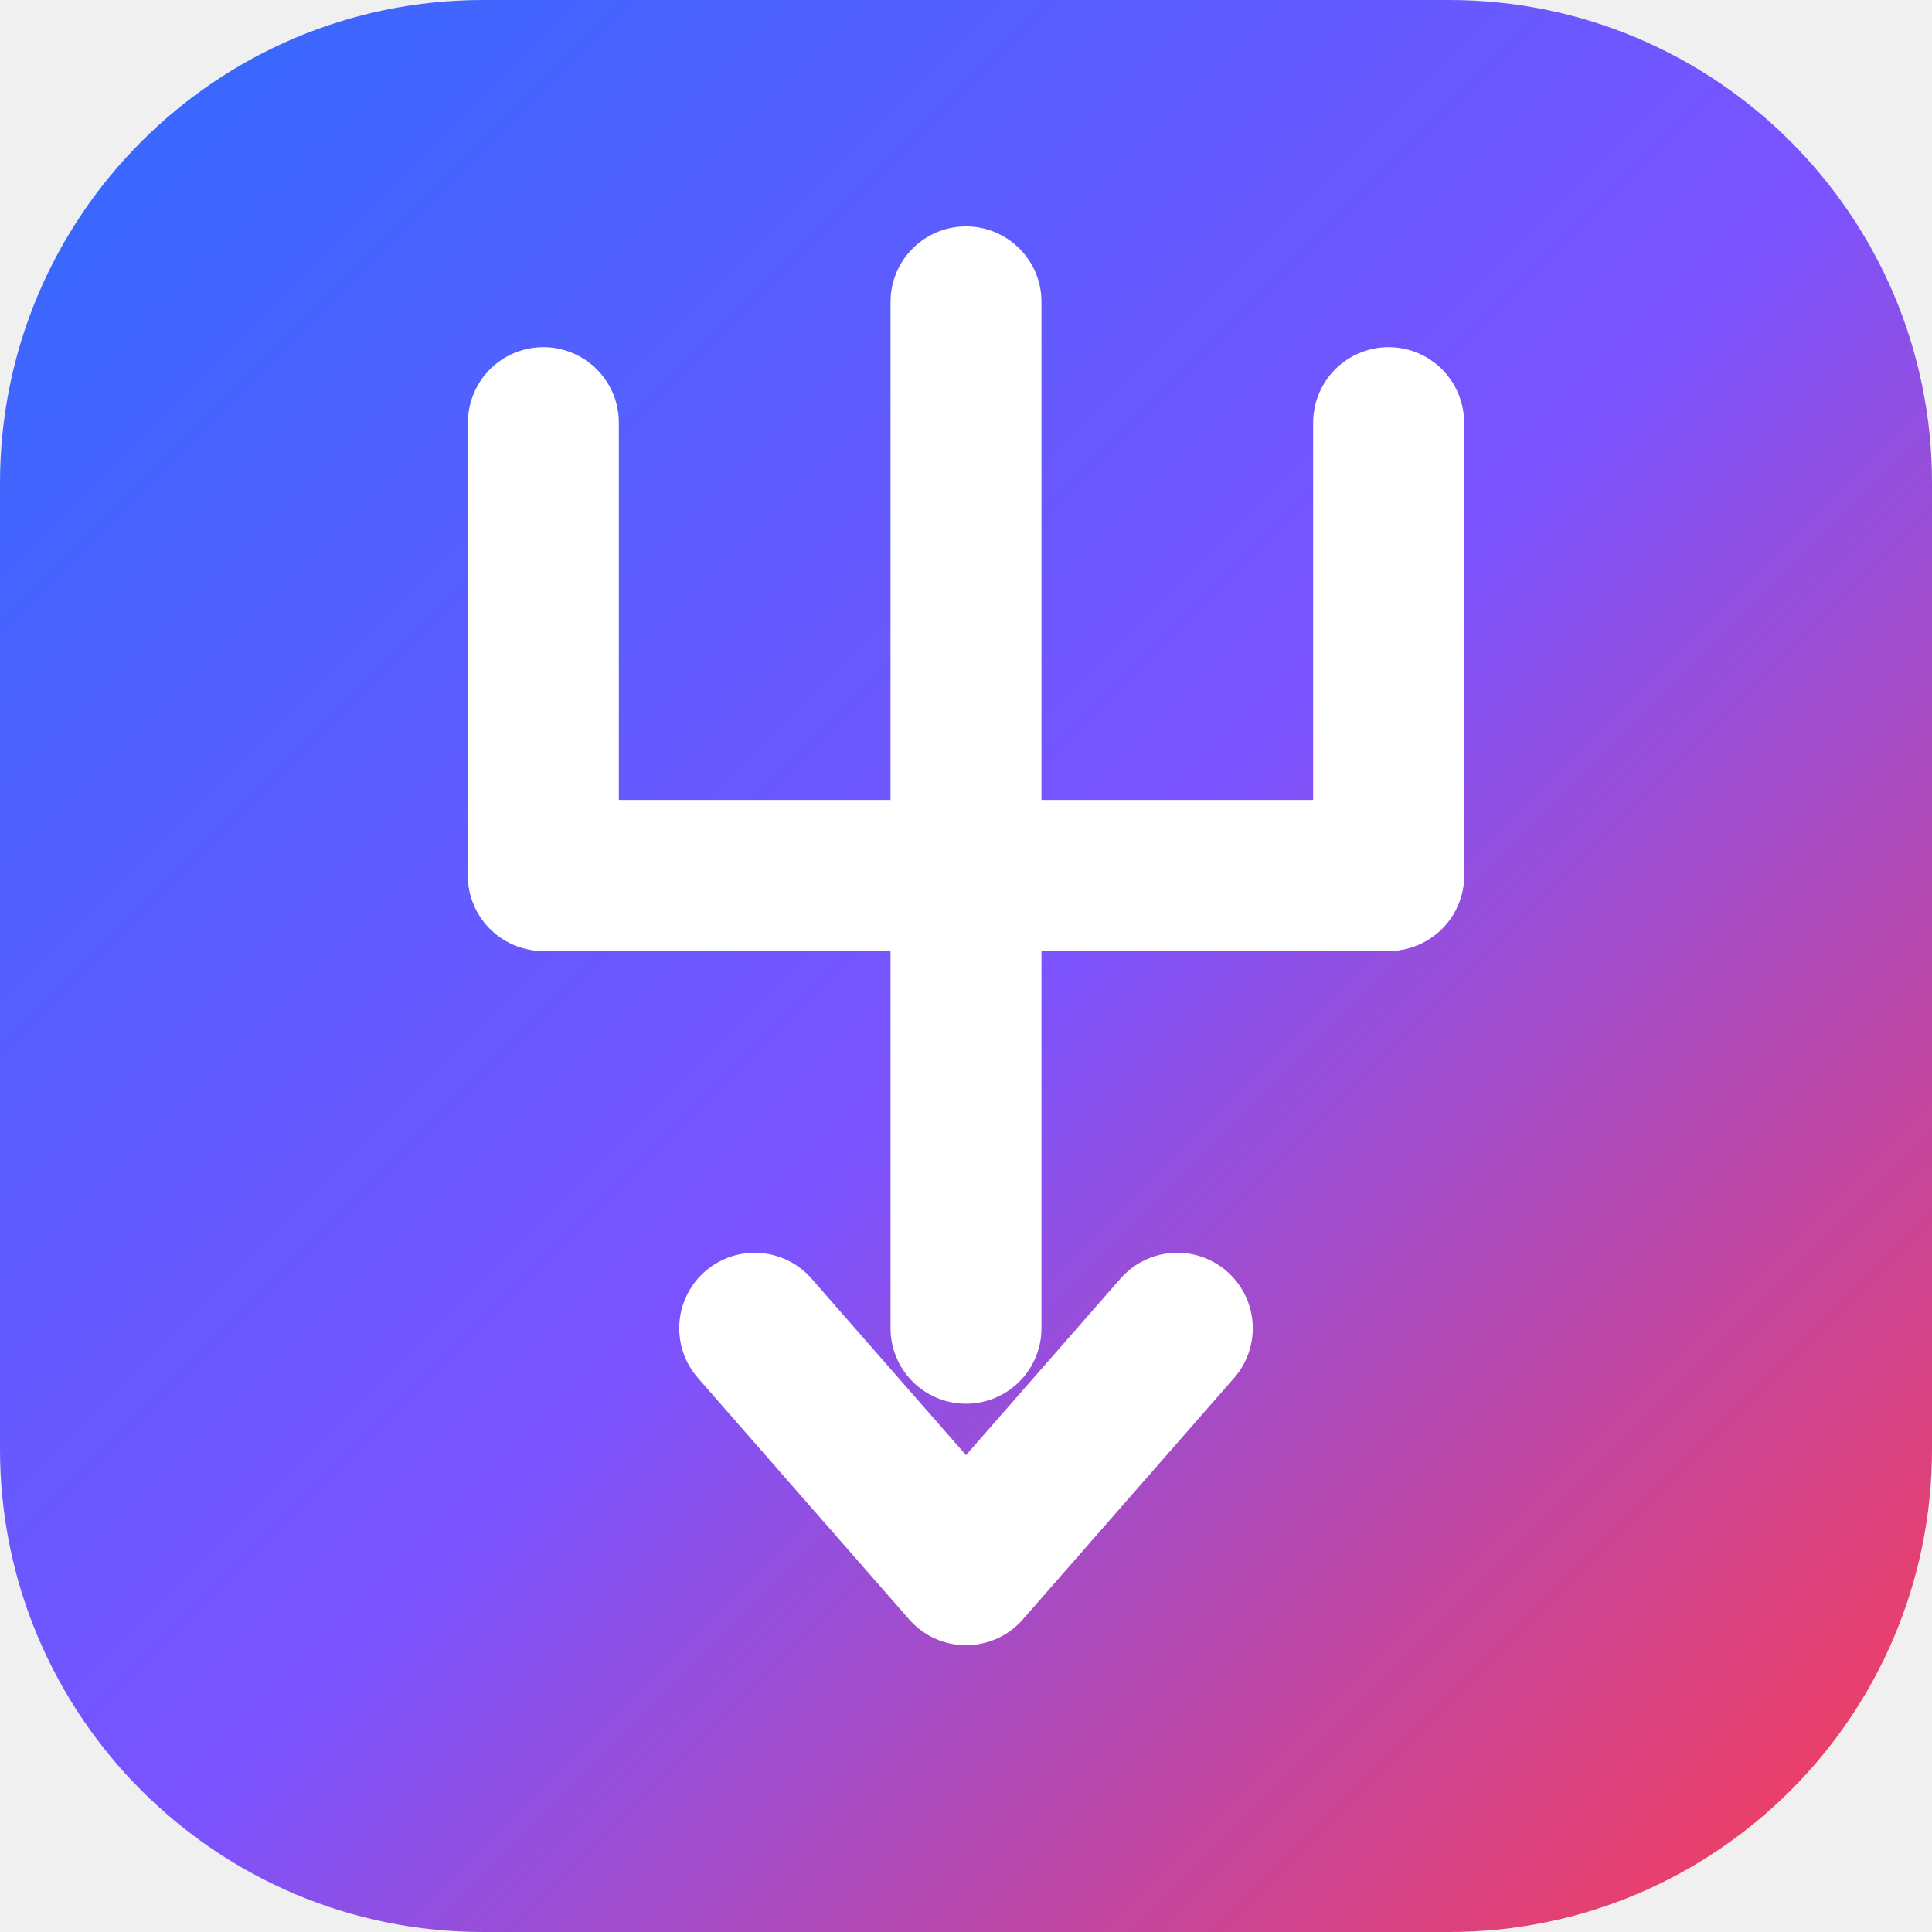
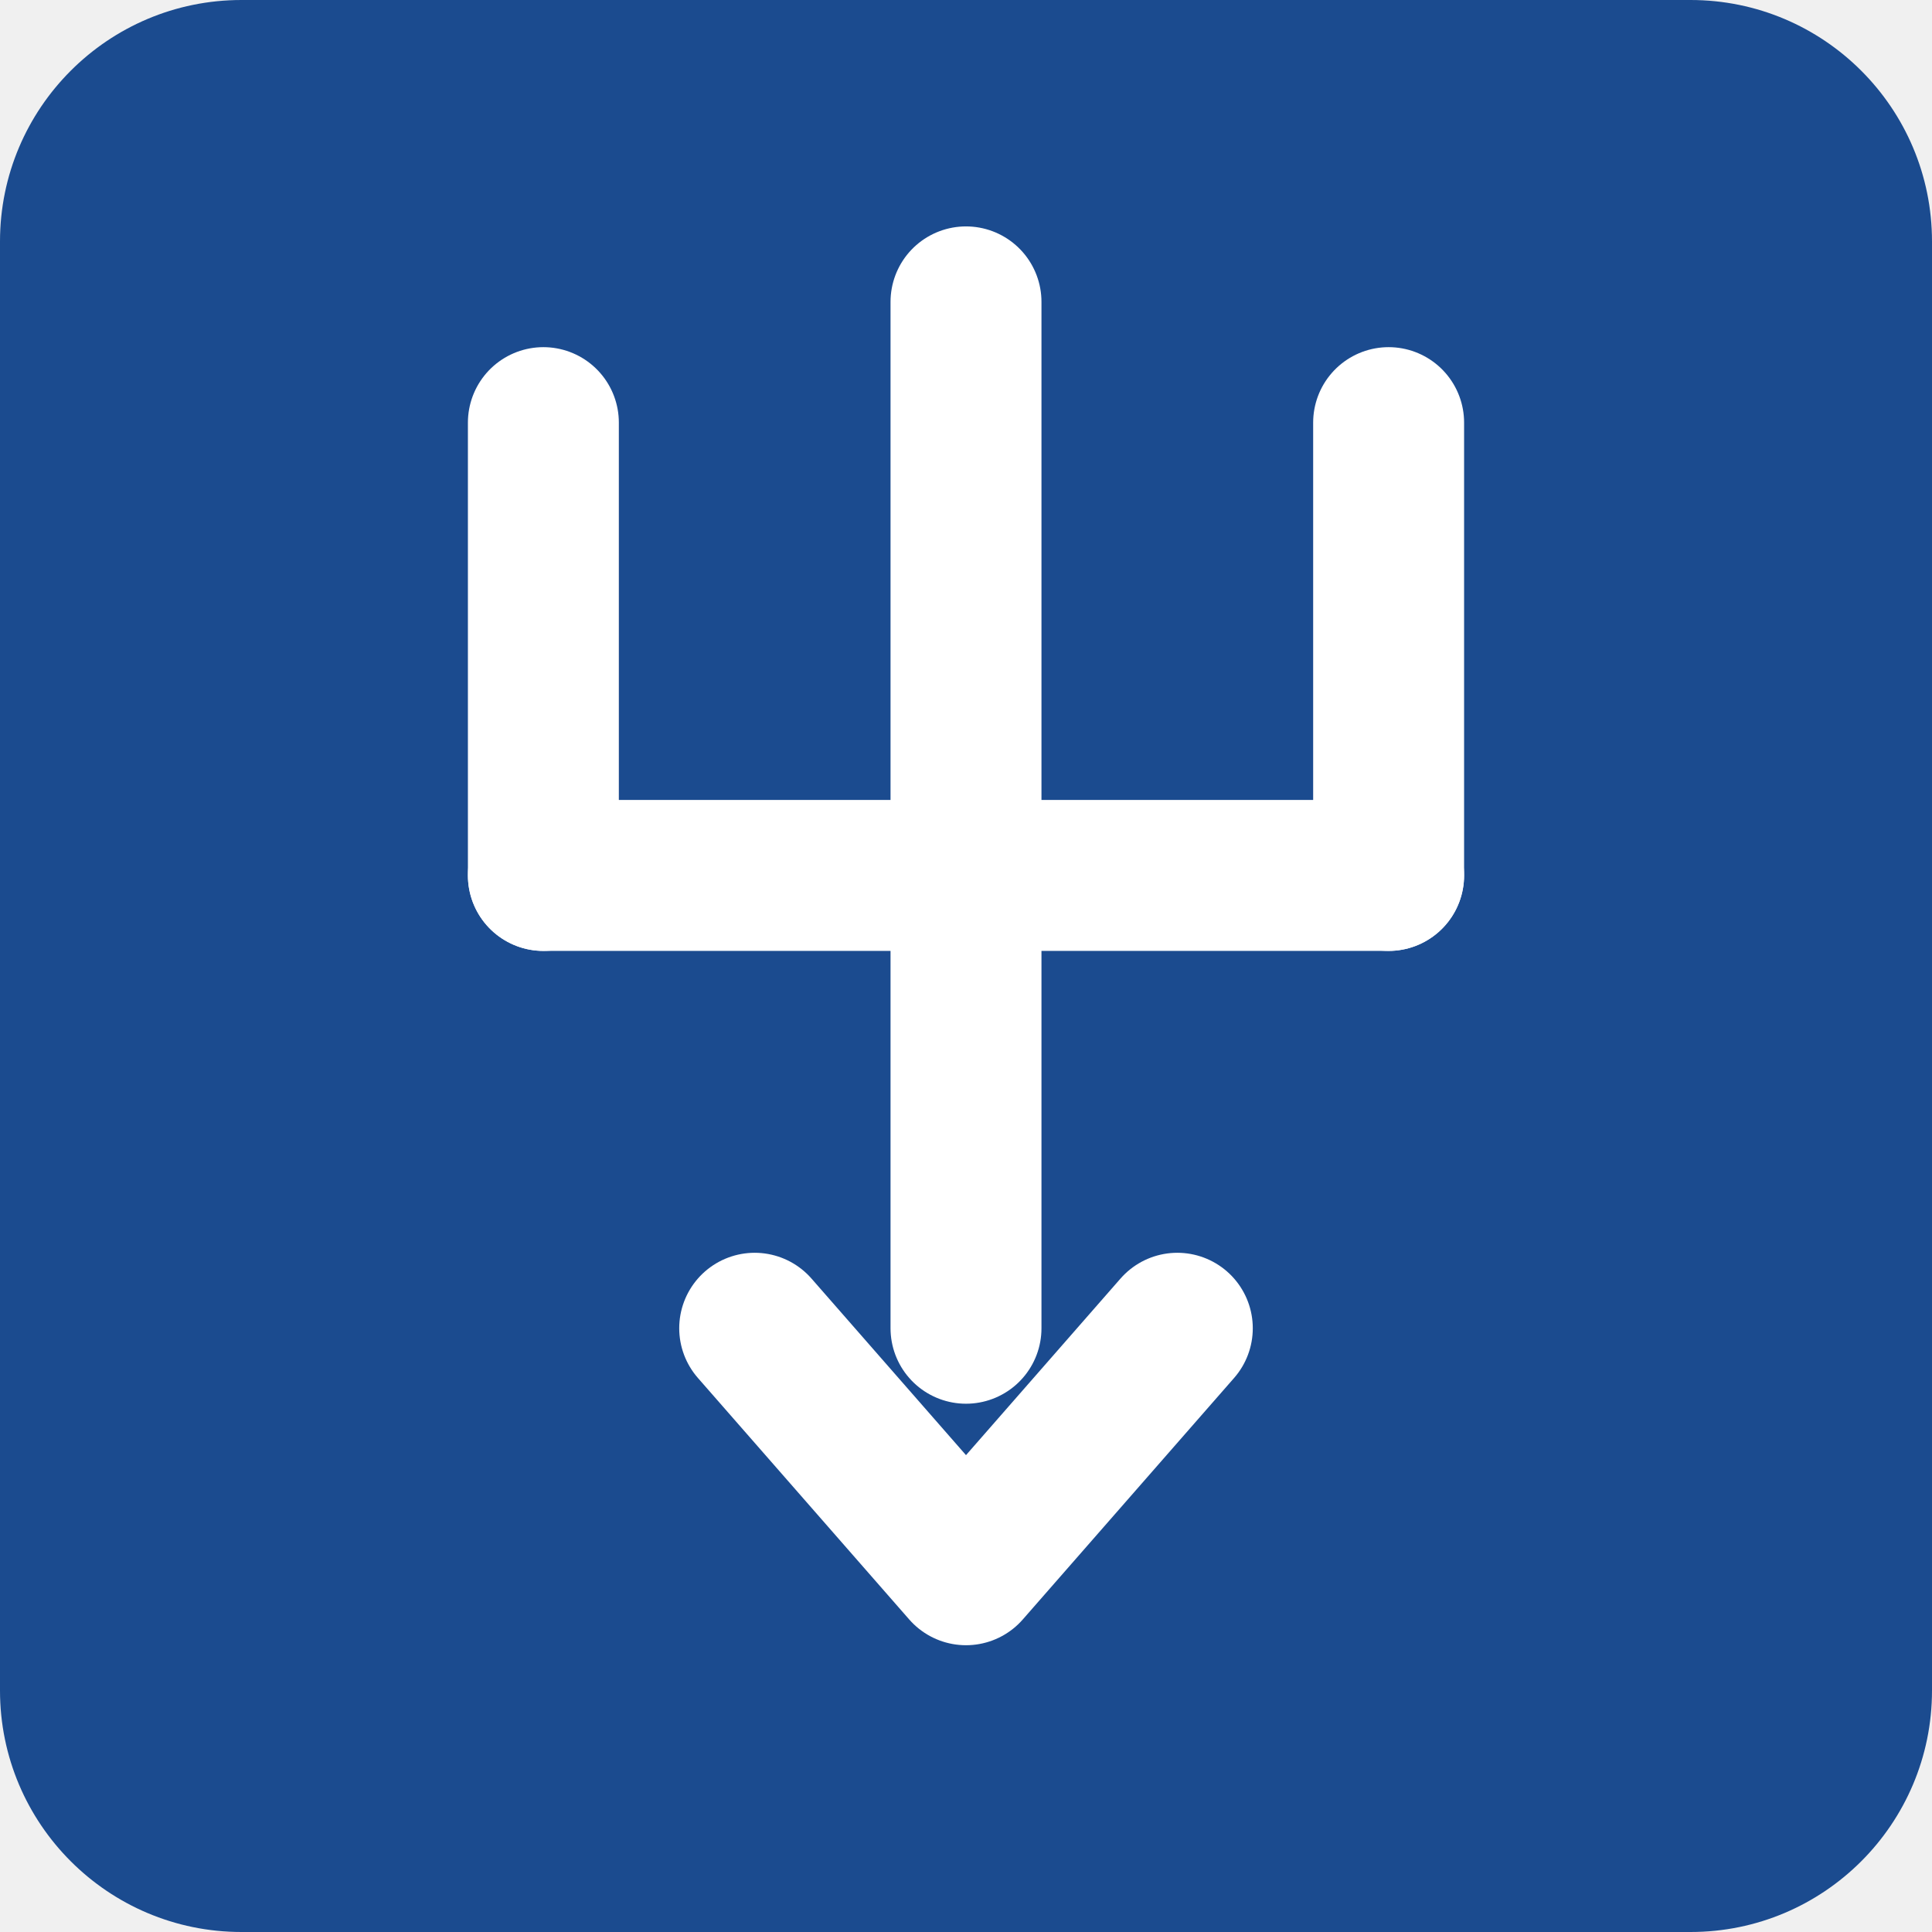
<svg xmlns="http://www.w3.org/2000/svg" viewBox="0 0 64 64">
-   <defs>
-     <linearGradient id="g" x1="0" y1="0" x2="1" y2="1">
-       <stop offset="0" stop-color="#2f6bff" />
-       <stop offset="0.52" stop-color="#7b53ff" />
-       <stop offset="1" stop-color="#ff3b4e" />
-     </linearGradient>
-   </defs>
-   <rect width="64" height="64" rx="16" fill="url(#g)" />
+   <rect width="64" height="64" rx="8" fill="#1b4b8f" />
  <g stroke="#ffffff" stroke-width="5" stroke-linecap="round" stroke-linejoin="round" fill="none">
    <path d="M18 14v15" />
    <path d="M46 14v15" />
    <path d="M32 10v19" />
    <path d="M18 29h28" />
    <path d="M32 29v15" />
    <path d="M25 44l7 8 7-8" />
  </g>
</svg>
